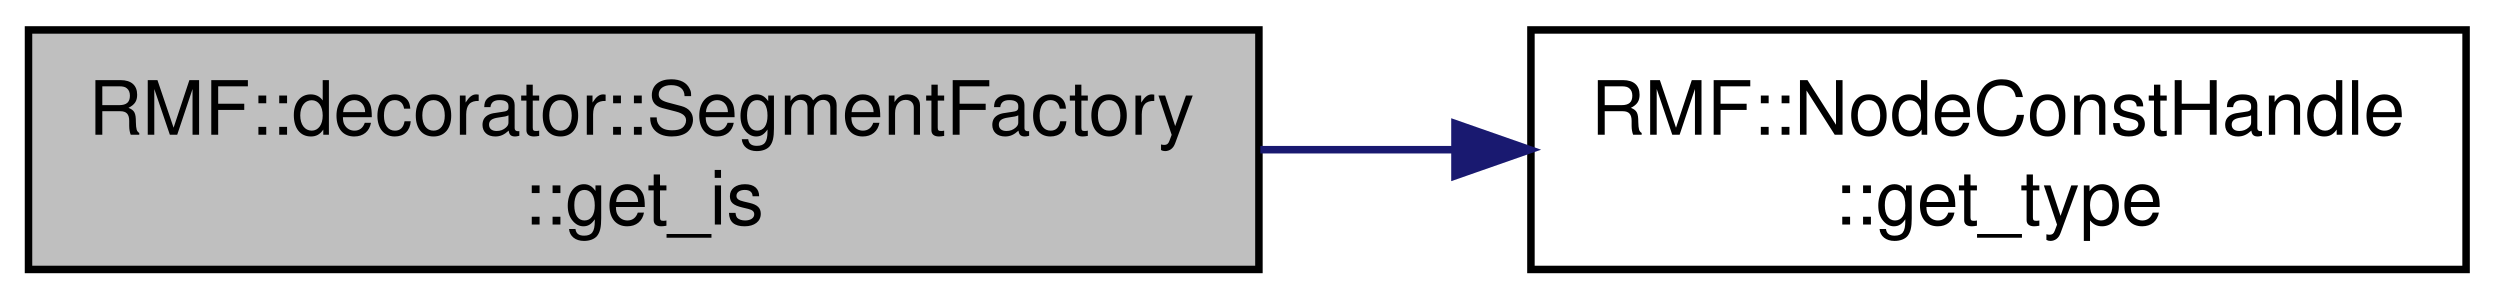
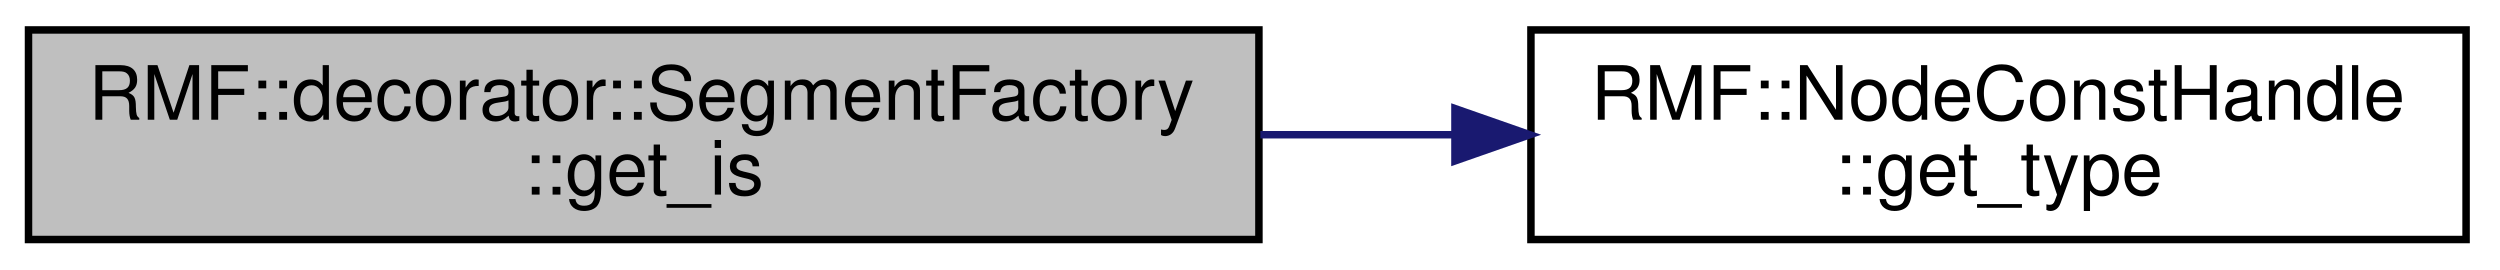
- <svg xmlns="http://www.w3.org/2000/svg" xmlns:xlink="http://www.w3.org/1999/xlink" width="334pt" height="40pt" viewBox="0.00 0.00 334.00 40.00">
-   <g id="graph0" class="graph" transform="scale(1 1) rotate(0) translate(4 36)">
+ <svg xmlns="http://www.w3.org/2000/svg" xmlns:xlink="http://www.w3.org/1999/xlink" width="334pt" height="36pt" viewBox="0.00 0.00 334.00 36.00">
+   <g id="graph0" class="graph" transform="scale(1 1) rotate(0) translate(4 32)">
    <g id="node1" class="node">
-       <polygon fill="#bfbfbf" stroke="black" points="-0.192,-0 -0.192,-32 164.192,-32 164.192,-0 -0.192,-0" />
-       <text text-anchor="start" x="7.808" y="-18" font-family="Helvetica,sans-Serif" font-size="10.00">RMF::decorator::SegmentFactory</text>
+       <polygon fill="#bfbfbf" stroke="black" points="-0.192,-0 -0.192,-28 164.192,-28 164.192,-0 -0.192,-0" />
+       <text text-anchor="start" x="7.808" y="-16" font-family="Helvetica,sans-Serif" font-size="10.00">RMF::decorator::SegmentFactory</text>
      <text text-anchor="middle" x="82" y="-6" font-family="Helvetica,sans-Serif" font-size="10.00">::get_is</text>
    </g>
    <g id="node2" class="node">
      <g id="a_node2">
        <a xlink:href="classRMF_1_1NodeConstHandle.html#a21e664736cab122b6151b95ef3f39dfc" target="_top" xlink:title="get the type of this node ">
-           <polygon fill="none" stroke="black" points="200.532,-0 200.532,-32 325.468,-32 325.468,-0 200.532,-0" />
-           <text text-anchor="start" x="208.532" y="-18" font-family="Helvetica,sans-Serif" font-size="10.00">RMF::NodeConstHandle</text>
+           <polygon fill="none" stroke="black" points="200.532,-0 200.532,-28 325.468,-28 325.468,-0 200.532,-0" />
+           <text text-anchor="start" x="208.532" y="-16" font-family="Helvetica,sans-Serif" font-size="10.00">RMF::NodeConstHandle</text>
          <text text-anchor="middle" x="263" y="-6" font-family="Helvetica,sans-Serif" font-size="10.00">::get_type</text>
        </a>
      </g>
    </g>
    <g id="edge1" class="edge">
-       <path fill="none" stroke="midnightblue" d="M164.382,-16C172.983,-16 181.685,-16 190.166,-16" />
-       <polygon fill="midnightblue" stroke="midnightblue" points="190.381,-19.5 200.381,-16 190.381,-12.5 190.381,-19.5" />
+       <path fill="none" stroke="midnightblue" d="M164.382,-14C172.983,-14 181.685,-14 190.166,-14" />
+       <polygon fill="midnightblue" stroke="midnightblue" points="190.381,-17.5 200.381,-14 190.381,-10.5 190.381,-17.5" />
    </g>
  </g>
</svg>
